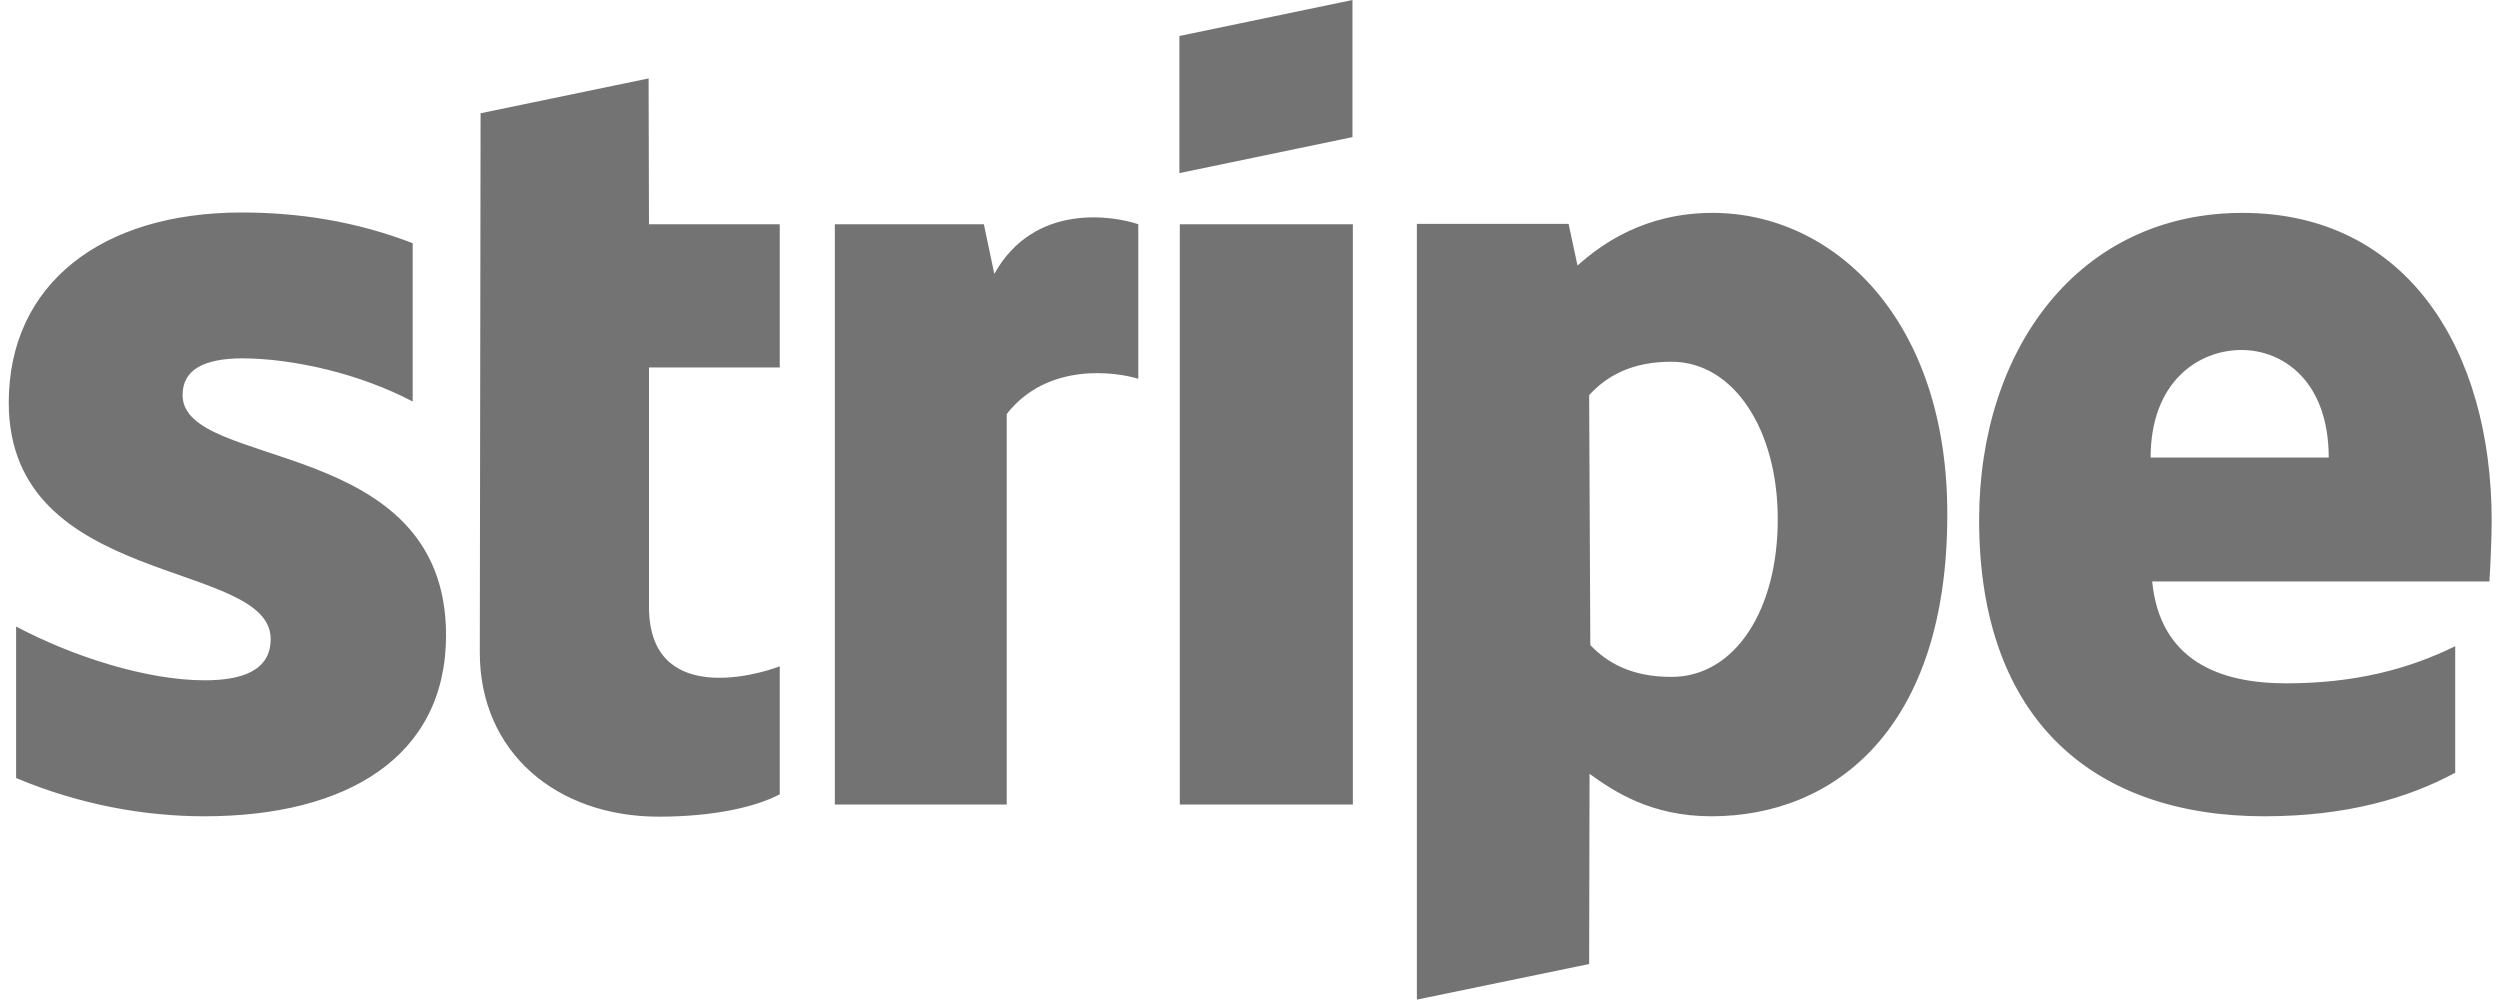
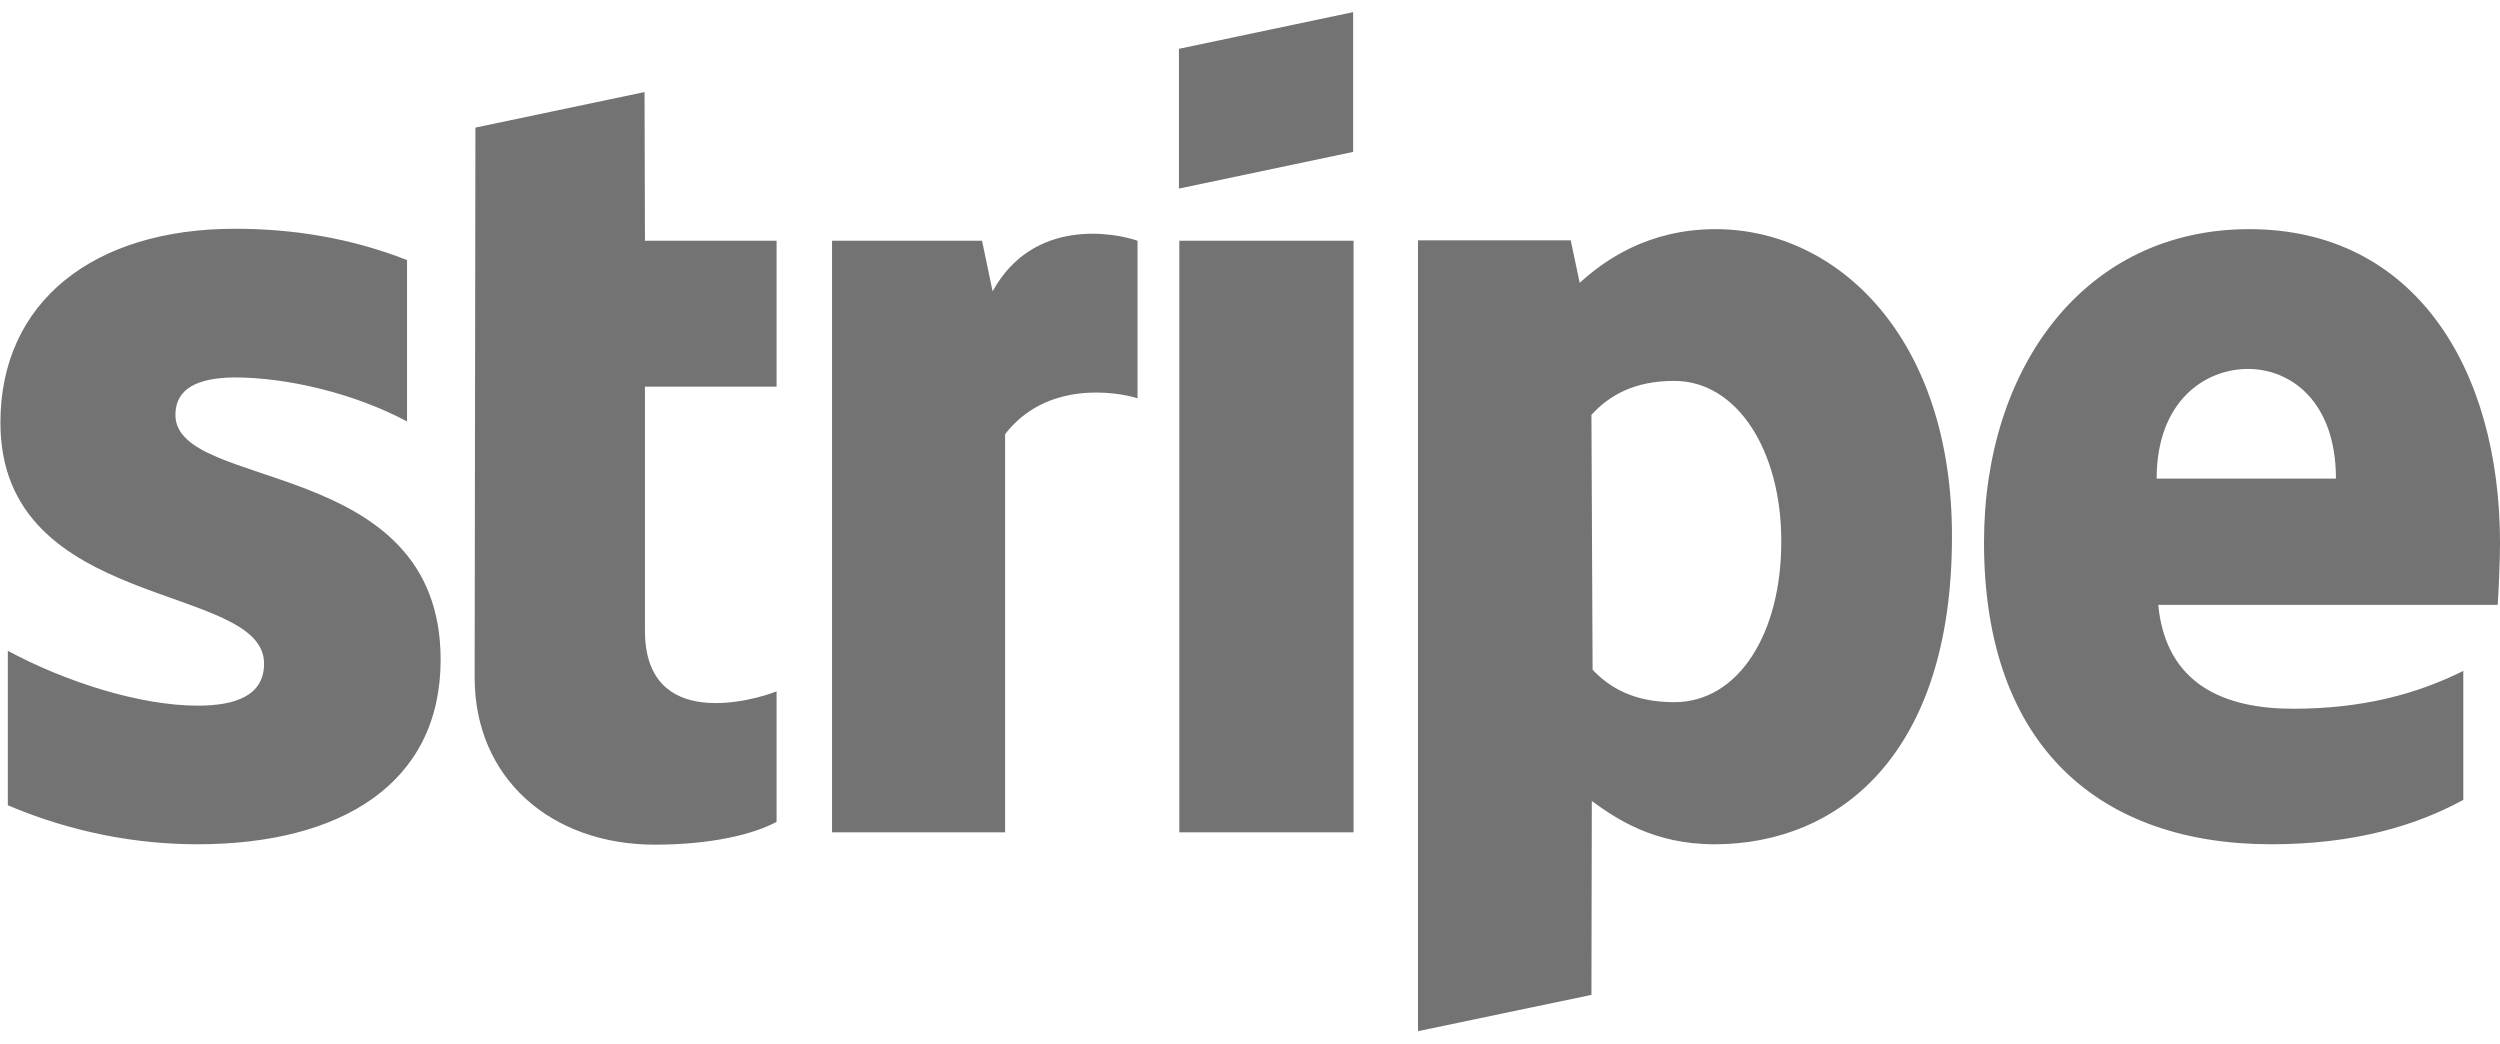
- <svg xmlns="http://www.w3.org/2000/svg" width="150" height="60" viewBox="0 0 150 60" fill="none">
-   <path d="M38.916 4.705L28.835 6.795L28.788 39.159C28.788 45.136 33.398 49 39.521 49C42.92 49 45.411 48.386 46.785 47.659V39.977C45.458 40.5 38.939 42.364 38.939 36.409V22.046H46.785V13.454H38.939L38.916 4.705ZM59.659 16.432L59.031 13.454H50.091V48.273H60.404V24.841C62.849 21.704 66.97 22.318 68.297 22.727V13.454C66.9 12.977 62.081 12.091 59.659 16.432ZM81.148 0L70.764 2.159V10.386L81.148 8.227V0ZM10.955 23.704C10.955 22.136 12.305 21.523 14.47 21.5C17.613 21.5 21.618 22.432 24.761 24.091V14.591C21.338 13.273 17.916 12.75 14.494 12.75C6.112 12.75 0.525 17.023 0.525 24.159C0.525 35.341 16.24 33.523 16.24 38.341C16.24 40.205 14.587 40.818 12.282 40.818C8.86 40.818 4.436 39.432 0.967 37.591V46.682C4.809 48.295 8.697 48.977 12.259 48.977C20.849 48.977 26.763 45.386 26.763 38.114C26.763 26.091 10.955 28.25 10.955 23.704ZM149.502 31.273C149.502 20.932 144.38 12.773 134.555 12.773C124.73 12.773 118.747 20.932 118.747 31.204C118.747 43.364 125.801 48.977 135.859 48.977C140.794 48.977 144.496 47.886 147.313 46.364V38.773C144.496 40.159 141.26 41 137.163 41C133.135 41 129.596 39.614 129.131 34.886H149.362C149.408 34.364 149.502 32.25 149.502 31.273ZM129.037 27.454C129.037 22.909 131.901 21 134.485 21C137.023 21 139.723 22.909 139.723 27.454H129.037ZM102.753 12.773C98.702 12.773 96.094 14.636 94.651 15.932L94.115 13.432H85.013V59.977L95.349 57.841L95.373 46.432C96.863 47.5 99.074 48.977 102.683 48.977C110.086 48.977 116.838 43.705 116.838 30.886C116.861 19.159 110.017 12.773 102.753 12.773ZM100.285 40.614C97.864 40.614 96.42 39.75 95.419 38.705L95.349 23.704C96.42 22.546 97.91 21.704 100.285 21.704C104.057 21.704 106.664 25.841 106.664 31.114C106.687 36.545 104.126 40.614 100.285 40.614ZM70.788 48.273H81.171V13.454H70.788V48.273Z" fill="#737373" />
+ <svg xmlns="http://www.w3.org/2000/svg" width="103" height="43" viewBox="0 0 103 43" fill="none">
+   <path d="M26.555 3.793L19.587 5.257L19.555 27.911C19.555 32.096 22.741 34.8 26.974 34.8C29.324 34.8 31.046 34.37 31.995 33.861V28.484C31.078 28.85 26.572 30.155 26.572 25.986V15.932H31.995V9.918H26.572L26.555 3.793ZM40.895 12.002L40.46 9.918H34.28V34.291H41.41V17.889C43.1 15.693 45.948 16.123 46.866 16.409V9.918C45.9 9.584 42.569 8.964 40.895 12.002ZM55.749 0.5L48.572 2.011V7.77L55.749 6.259V0.5ZM7.227 17.093C7.227 15.995 8.16 15.566 9.657 15.55C11.83 15.55 14.598 16.202 16.77 17.364V10.714C14.405 9.791 12.039 9.425 9.673 9.425C3.879 9.425 0.017 12.416 0.017 17.411C0.017 25.239 10.88 23.966 10.88 27.339C10.88 28.643 9.737 29.073 8.144 29.073C5.778 29.073 2.721 28.102 0.323 26.814V33.177C2.978 34.307 5.666 34.784 8.128 34.784C14.067 34.784 18.154 32.27 18.154 27.18C18.154 18.764 7.227 20.275 7.227 17.093ZM103.001 22.391C103.001 15.152 99.46 9.441 92.669 9.441C85.877 9.441 81.741 15.152 81.741 22.343C81.741 30.855 86.617 34.784 93.57 34.784C96.982 34.784 99.541 34.02 101.488 32.955V27.641C99.541 28.611 97.304 29.2 94.471 29.2C91.687 29.2 89.241 28.23 88.919 24.921H102.904C102.936 24.555 103.001 23.075 103.001 22.391ZM88.854 19.718C88.854 16.536 90.834 15.2 92.62 15.2C94.374 15.2 96.241 16.536 96.241 19.718H88.854ZM70.684 9.441C67.884 9.441 66.082 10.745 65.084 11.652L64.714 9.902H58.421V42.484L65.567 40.989L65.583 33.002C66.613 33.75 68.142 34.784 70.636 34.784C75.754 34.784 80.421 31.093 80.421 22.12C80.437 13.911 75.706 9.441 70.684 9.441ZM68.979 28.93C67.305 28.93 66.307 28.325 65.615 27.593L65.567 17.093C66.307 16.282 67.337 15.693 68.979 15.693C71.586 15.693 73.388 18.589 73.388 22.279C73.404 26.082 71.634 28.93 68.979 28.93ZM48.588 34.291H55.766V9.918H48.588V34.291Z" fill="#737373" />
</svg>
